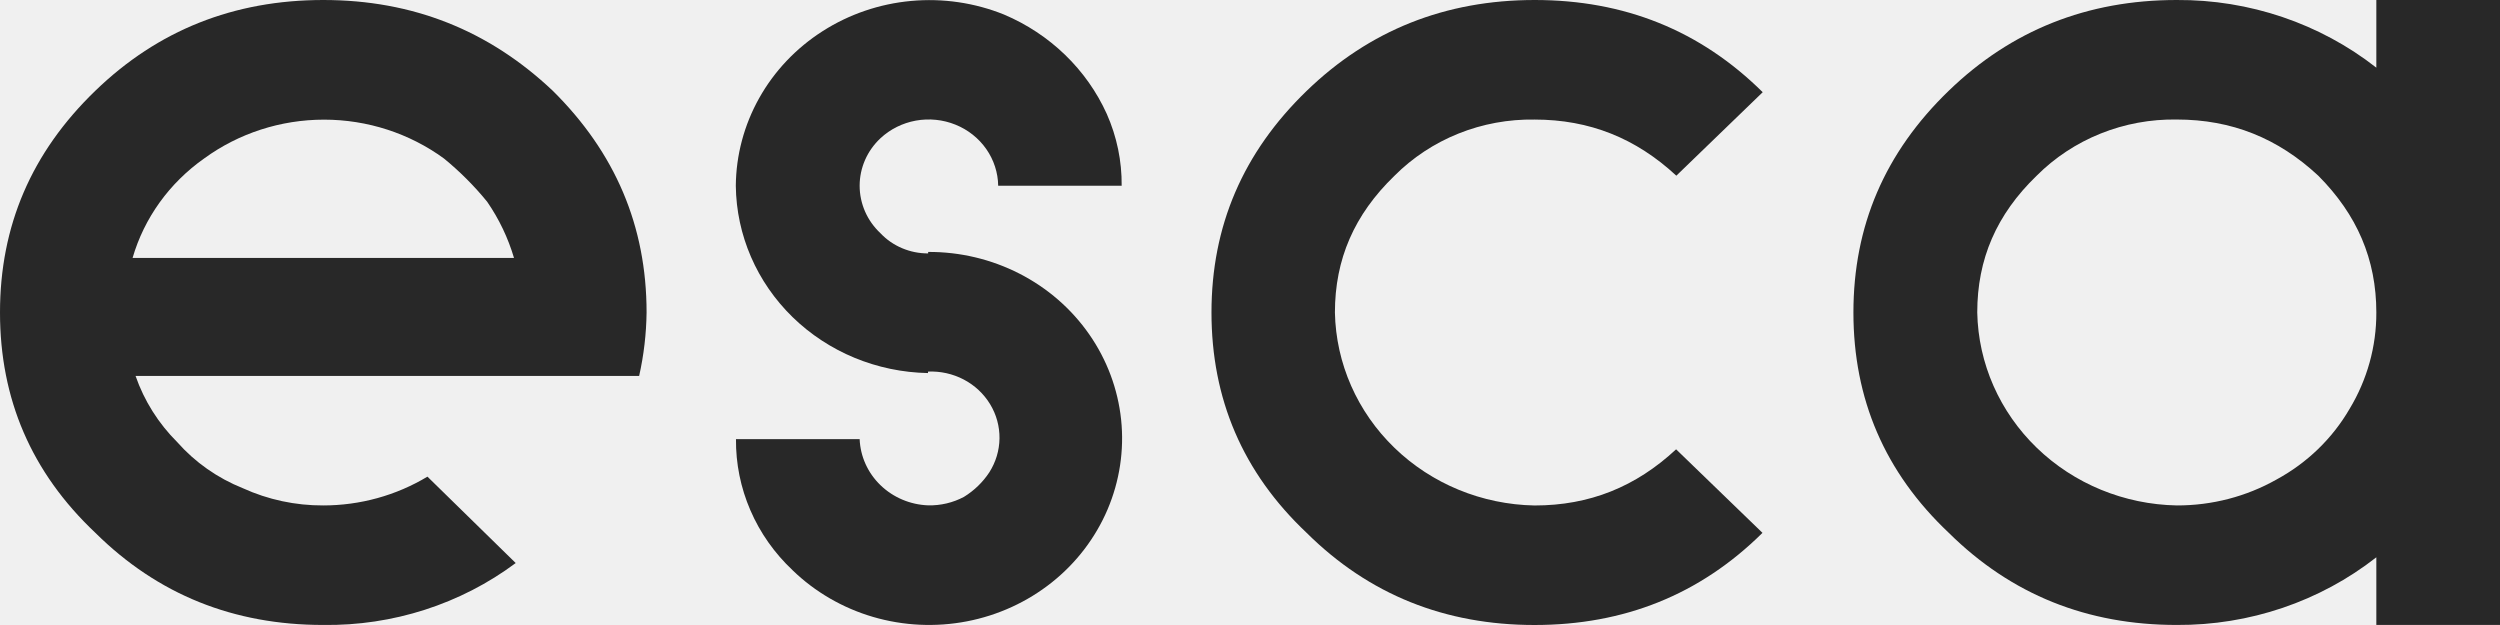
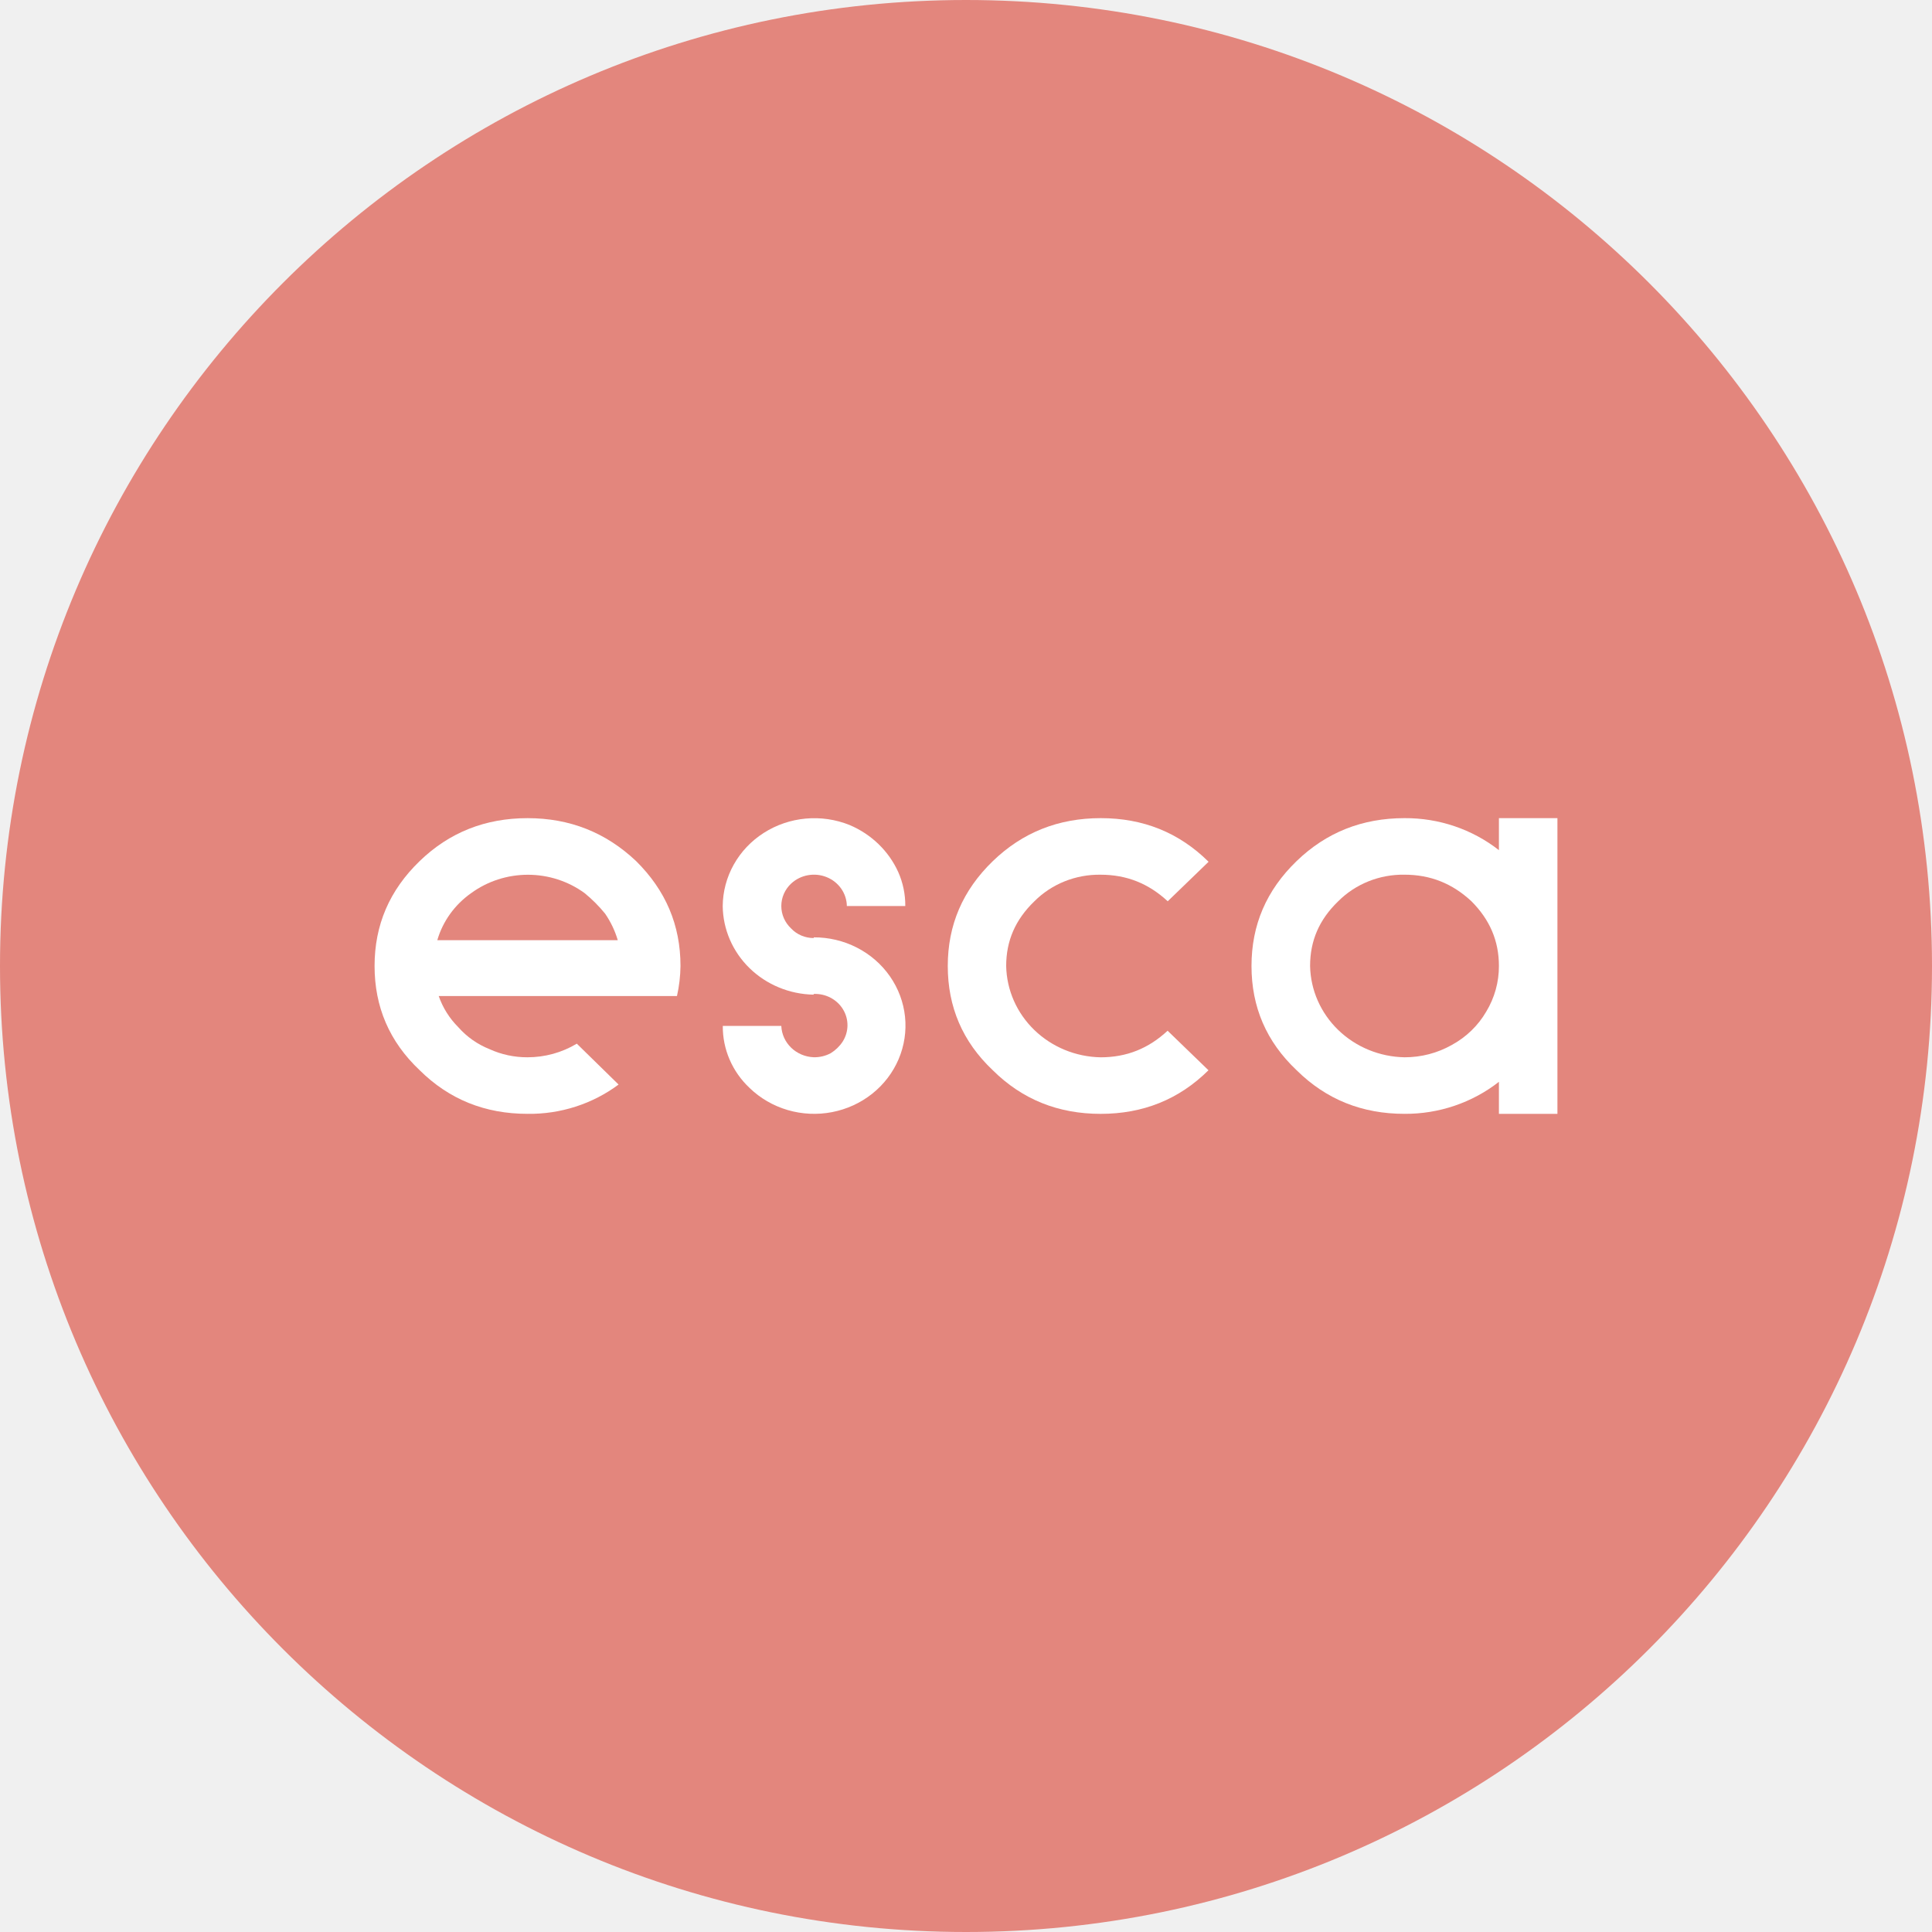
- <svg xmlns="http://www.w3.org/2000/svg" width="120" height="30" viewBox="0 0 120 30" fill="none">
-   <path d="M4.577 25.575C1.5 22.672 0 19.146 0 15C0 10.855 1.5 7.327 4.577 4.355C7.579 1.452 11.226 0 15.518 0C19.807 0 23.456 1.452 26.531 4.355C29.534 7.327 31.036 10.851 31.036 15C31.023 16.024 30.904 17.044 30.679 18.045H6.507C6.92 19.236 7.604 20.323 8.509 21.224C9.364 22.192 10.443 22.949 11.659 23.435C12.864 23.984 14.18 24.266 15.512 24.261C17.281 24.262 19.015 23.783 20.517 22.879L24.754 27.026C22.109 28.997 18.851 30.045 15.512 29.998C11.227 29.998 7.578 28.547 4.577 25.575ZM24.672 12.38C24.389 11.422 23.955 10.513 23.384 9.684C22.767 8.927 22.072 8.231 21.311 7.609C19.653 6.398 17.632 5.743 15.554 5.743C13.476 5.743 11.454 6.398 9.796 7.609C8.131 8.782 6.922 10.462 6.364 12.38H24.672Z" fill="#282828" />
-   <path d="M38.045 27.371C37.175 26.555 36.486 25.576 36.019 24.494C35.551 23.412 35.316 22.25 35.327 21.078H41.263C41.297 21.911 41.654 22.701 42.264 23.29C42.874 23.879 43.691 24.225 44.552 24.257C45.151 24.27 45.743 24.13 46.268 23.851C46.758 23.55 47.173 23.149 47.485 22.676C47.799 22.185 47.969 21.62 47.976 21.043C47.983 20.465 47.827 19.897 47.524 19.399C47.221 18.901 46.784 18.492 46.259 18.217C45.734 17.942 45.141 17.81 44.544 17.836V17.907C42.099 17.863 39.769 16.9 38.046 15.223C36.324 13.545 35.346 11.285 35.319 8.922C35.33 7.449 35.716 6.001 36.443 4.705C37.169 3.41 38.215 2.307 39.487 1.495C40.758 0.682 42.218 0.184 43.735 0.045C45.253 -0.094 46.783 0.13 48.19 0.697C50.397 1.63 52.158 3.333 53.124 5.465C53.608 6.555 53.852 7.73 53.84 8.916H47.913C47.904 8.288 47.705 7.675 47.341 7.154C46.977 6.633 46.463 6.226 45.863 5.984C45.262 5.741 44.602 5.674 43.962 5.789C43.323 5.905 42.732 6.199 42.263 6.635C41.947 6.931 41.695 7.285 41.523 7.677C41.352 8.069 41.263 8.49 41.263 8.915C41.263 9.341 41.352 9.762 41.523 10.154C41.695 10.546 41.947 10.9 42.263 11.196C42.553 11.503 42.907 11.748 43.302 11.914C43.696 12.081 44.122 12.166 44.552 12.164V12.093C46.078 12.086 47.582 12.443 48.93 13.133C50.279 13.822 51.43 14.823 52.282 16.047C53.134 17.27 53.66 18.677 53.814 20.144C53.967 21.611 53.743 23.092 53.162 24.456C52.581 25.819 51.661 27.023 50.483 27.959C49.304 28.896 47.905 29.537 46.409 29.825C44.913 30.113 43.366 30.04 41.906 29.612C40.446 29.183 39.119 28.413 38.041 27.369L38.045 27.371Z" fill="#282828" />
-   <path d="M62.717 25.575C59.642 22.672 58.151 19.137 58.151 15C58.151 10.863 59.652 7.327 62.727 4.355C65.731 1.452 69.378 0 73.669 0C77.96 0 81.606 1.452 84.61 4.426L80.464 8.433C78.525 6.636 76.305 5.739 73.658 5.739C72.406 5.719 71.164 5.947 70.007 6.411C68.851 6.875 67.806 7.564 66.937 8.435C65.004 10.301 64.076 12.444 64.076 15.002C64.125 17.444 65.15 19.772 66.937 21.498C68.723 23.225 71.132 24.216 73.658 24.263C76.305 24.263 78.521 23.364 80.453 21.567L84.599 25.577C81.596 28.549 77.949 30 73.658 30C69.367 30 65.712 28.547 62.717 25.575Z" fill="#282828" />
-   <path d="M93.541 25.575C90.464 22.672 88.964 19.145 88.964 15C88.964 10.855 90.464 7.327 93.541 4.355C96.544 1.452 100.192 0 104.482 0C107.969 -0.022 111.356 1.126 114.064 3.248V0H120V29.998H114.064V26.75C111.356 28.872 107.969 30.02 104.482 29.998C100.191 29.998 96.544 28.547 93.541 25.575ZM109.273 23.017C110.741 22.221 111.953 21.049 112.777 19.631C113.626 18.226 114.07 16.627 114.064 15C114.064 12.442 113.136 10.299 111.277 8.433C109.345 6.636 107.129 5.737 104.482 5.737C103.23 5.717 101.988 5.946 100.831 6.41C99.675 6.874 98.63 7.562 97.761 8.433C95.828 10.299 94.908 12.438 94.908 15C94.956 17.442 95.981 19.771 97.768 21.497C99.555 23.224 101.964 24.215 104.49 24.261C106.171 24.265 107.822 23.836 109.273 23.017Z" fill="#282828" />
+ <svg xmlns="http://www.w3.org/2000/svg" width="196" height="196" viewBox="0 0 196 196" fill="none">
+   <circle cx="98" cy="98" r="98" fill="#E3867D" />
+   <path d="M42.577 108.575C39.5 105.672 38 102.146 38 98C38 93.855 39.5 90.327 42.577 87.355C45.579 84.452 49.226 83.001 53.518 83.001C57.807 83.001 61.456 84.452 64.531 87.355C67.534 90.327 69.036 93.851 69.036 98C69.023 99.024 68.904 100.045 68.679 101.045H44.507C44.92 102.236 45.604 103.323 46.509 104.224C47.364 105.192 48.443 105.949 49.66 106.435C50.864 106.984 52.18 107.266 53.512 107.261C55.281 107.262 57.015 106.783 58.517 105.879L62.754 110.026C60.109 111.997 56.851 113.045 53.512 112.998C49.227 112.998 45.578 111.547 42.577 108.575ZM62.672 95.38C62.389 94.422 61.955 93.513 61.384 92.684C60.767 91.927 60.072 91.231 59.311 90.609C57.653 89.398 55.632 88.743 53.554 88.743C51.476 88.743 49.454 89.398 47.796 90.609C46.131 91.782 44.922 93.462 44.364 95.38H62.672Z" fill="white" />
+   <path d="M76.045 110.371C75.175 109.555 74.486 108.576 74.019 107.494C73.551 106.412 73.316 105.25 73.327 104.078H79.263C79.297 104.911 79.654 105.701 80.264 106.29C80.874 106.879 81.691 107.225 82.552 107.257C83.151 107.27 83.743 107.13 84.268 106.851C84.758 106.55 85.173 106.149 85.485 105.676C85.799 105.185 85.969 104.62 85.976 104.043C85.983 103.465 85.827 102.897 85.524 102.399C85.222 101.901 84.784 101.493 84.259 101.217C83.734 100.942 83.141 100.81 82.544 100.836V100.907C80.099 100.863 77.769 99.9 76.046 98.223C74.324 96.545 73.346 94.285 73.319 91.922C73.33 90.449 73.716 89.001 74.443 87.705C75.169 86.41 76.215 85.307 77.487 84.495C78.758 83.682 80.218 83.184 81.735 83.045C83.253 82.906 84.783 83.13 86.19 83.697C88.397 84.63 90.159 86.333 91.124 88.465C91.608 89.555 91.852 90.731 91.841 91.916H85.913C85.904 91.288 85.705 90.675 85.341 90.154C84.977 89.633 84.463 89.226 83.863 88.984C83.262 88.741 82.602 88.674 81.962 88.79C81.323 88.905 80.732 89.199 80.263 89.635C79.947 89.931 79.695 90.285 79.523 90.677C79.352 91.069 79.263 91.49 79.263 91.915C79.263 92.341 79.352 92.762 79.523 93.154C79.695 93.546 79.947 93.9 80.263 94.196C80.553 94.503 80.907 94.748 81.302 94.914C81.696 95.081 82.122 95.166 82.552 95.164V95.093C84.078 95.086 85.582 95.443 86.93 96.133C88.279 96.823 89.43 97.823 90.282 99.046C91.134 100.27 91.66 101.677 91.814 103.144C91.967 104.611 91.743 106.092 91.162 107.456C90.581 108.819 89.661 110.022 88.483 110.959C87.304 111.896 85.905 112.537 84.409 112.825C82.913 113.114 81.366 113.04 79.906 112.612C78.446 112.183 77.119 111.413 76.041 110.369L76.045 110.371Z" fill="white" />
+   <path d="M100.717 108.575C97.642 105.672 96.151 102.137 96.151 98C96.151 93.863 97.652 90.327 100.727 87.355C103.731 84.452 107.378 83 111.669 83C115.96 83 119.606 84.452 122.61 87.426L118.464 91.433C116.525 89.636 114.305 88.739 111.658 88.739C110.406 88.719 109.164 88.948 108.007 89.411C106.851 89.875 105.806 90.564 104.937 91.435C103.004 93.301 102.076 95.444 102.076 98.002C102.125 100.444 103.15 102.772 104.937 104.498C106.723 106.225 109.132 107.216 111.658 107.263C114.305 107.263 116.521 106.364 118.453 104.567L122.599 108.577C119.596 111.549 115.949 113 111.658 113C107.367 113 103.712 111.547 100.717 108.575Z" fill="white" />
+   <path d="M131.541 108.575C128.464 105.672 126.964 102.145 126.964 98C126.964 93.855 128.464 90.327 131.541 87.355C134.544 84.452 138.192 83 142.482 83C145.969 82.978 149.356 84.126 152.064 86.248V83H158V112.998H152.064V109.75C149.356 111.872 145.969 113.02 142.482 112.998C138.191 112.998 134.544 111.547 131.541 108.575ZM147.273 106.017C148.741 105.221 149.953 104.049 150.777 102.631C151.626 101.226 152.07 99.627 152.064 98C152.064 95.442 151.136 93.299 149.277 91.433C147.345 89.636 145.129 88.737 142.482 88.737C141.23 88.717 139.988 88.946 138.831 89.41C137.675 89.874 136.63 90.562 135.761 91.433C133.828 93.299 132.908 95.438 132.908 98C132.956 100.442 133.981 102.771 135.768 104.497C137.555 106.224 139.964 107.215 142.49 107.261C144.171 107.265 145.822 106.836 147.273 106.017Z" fill="white" />
</svg>
